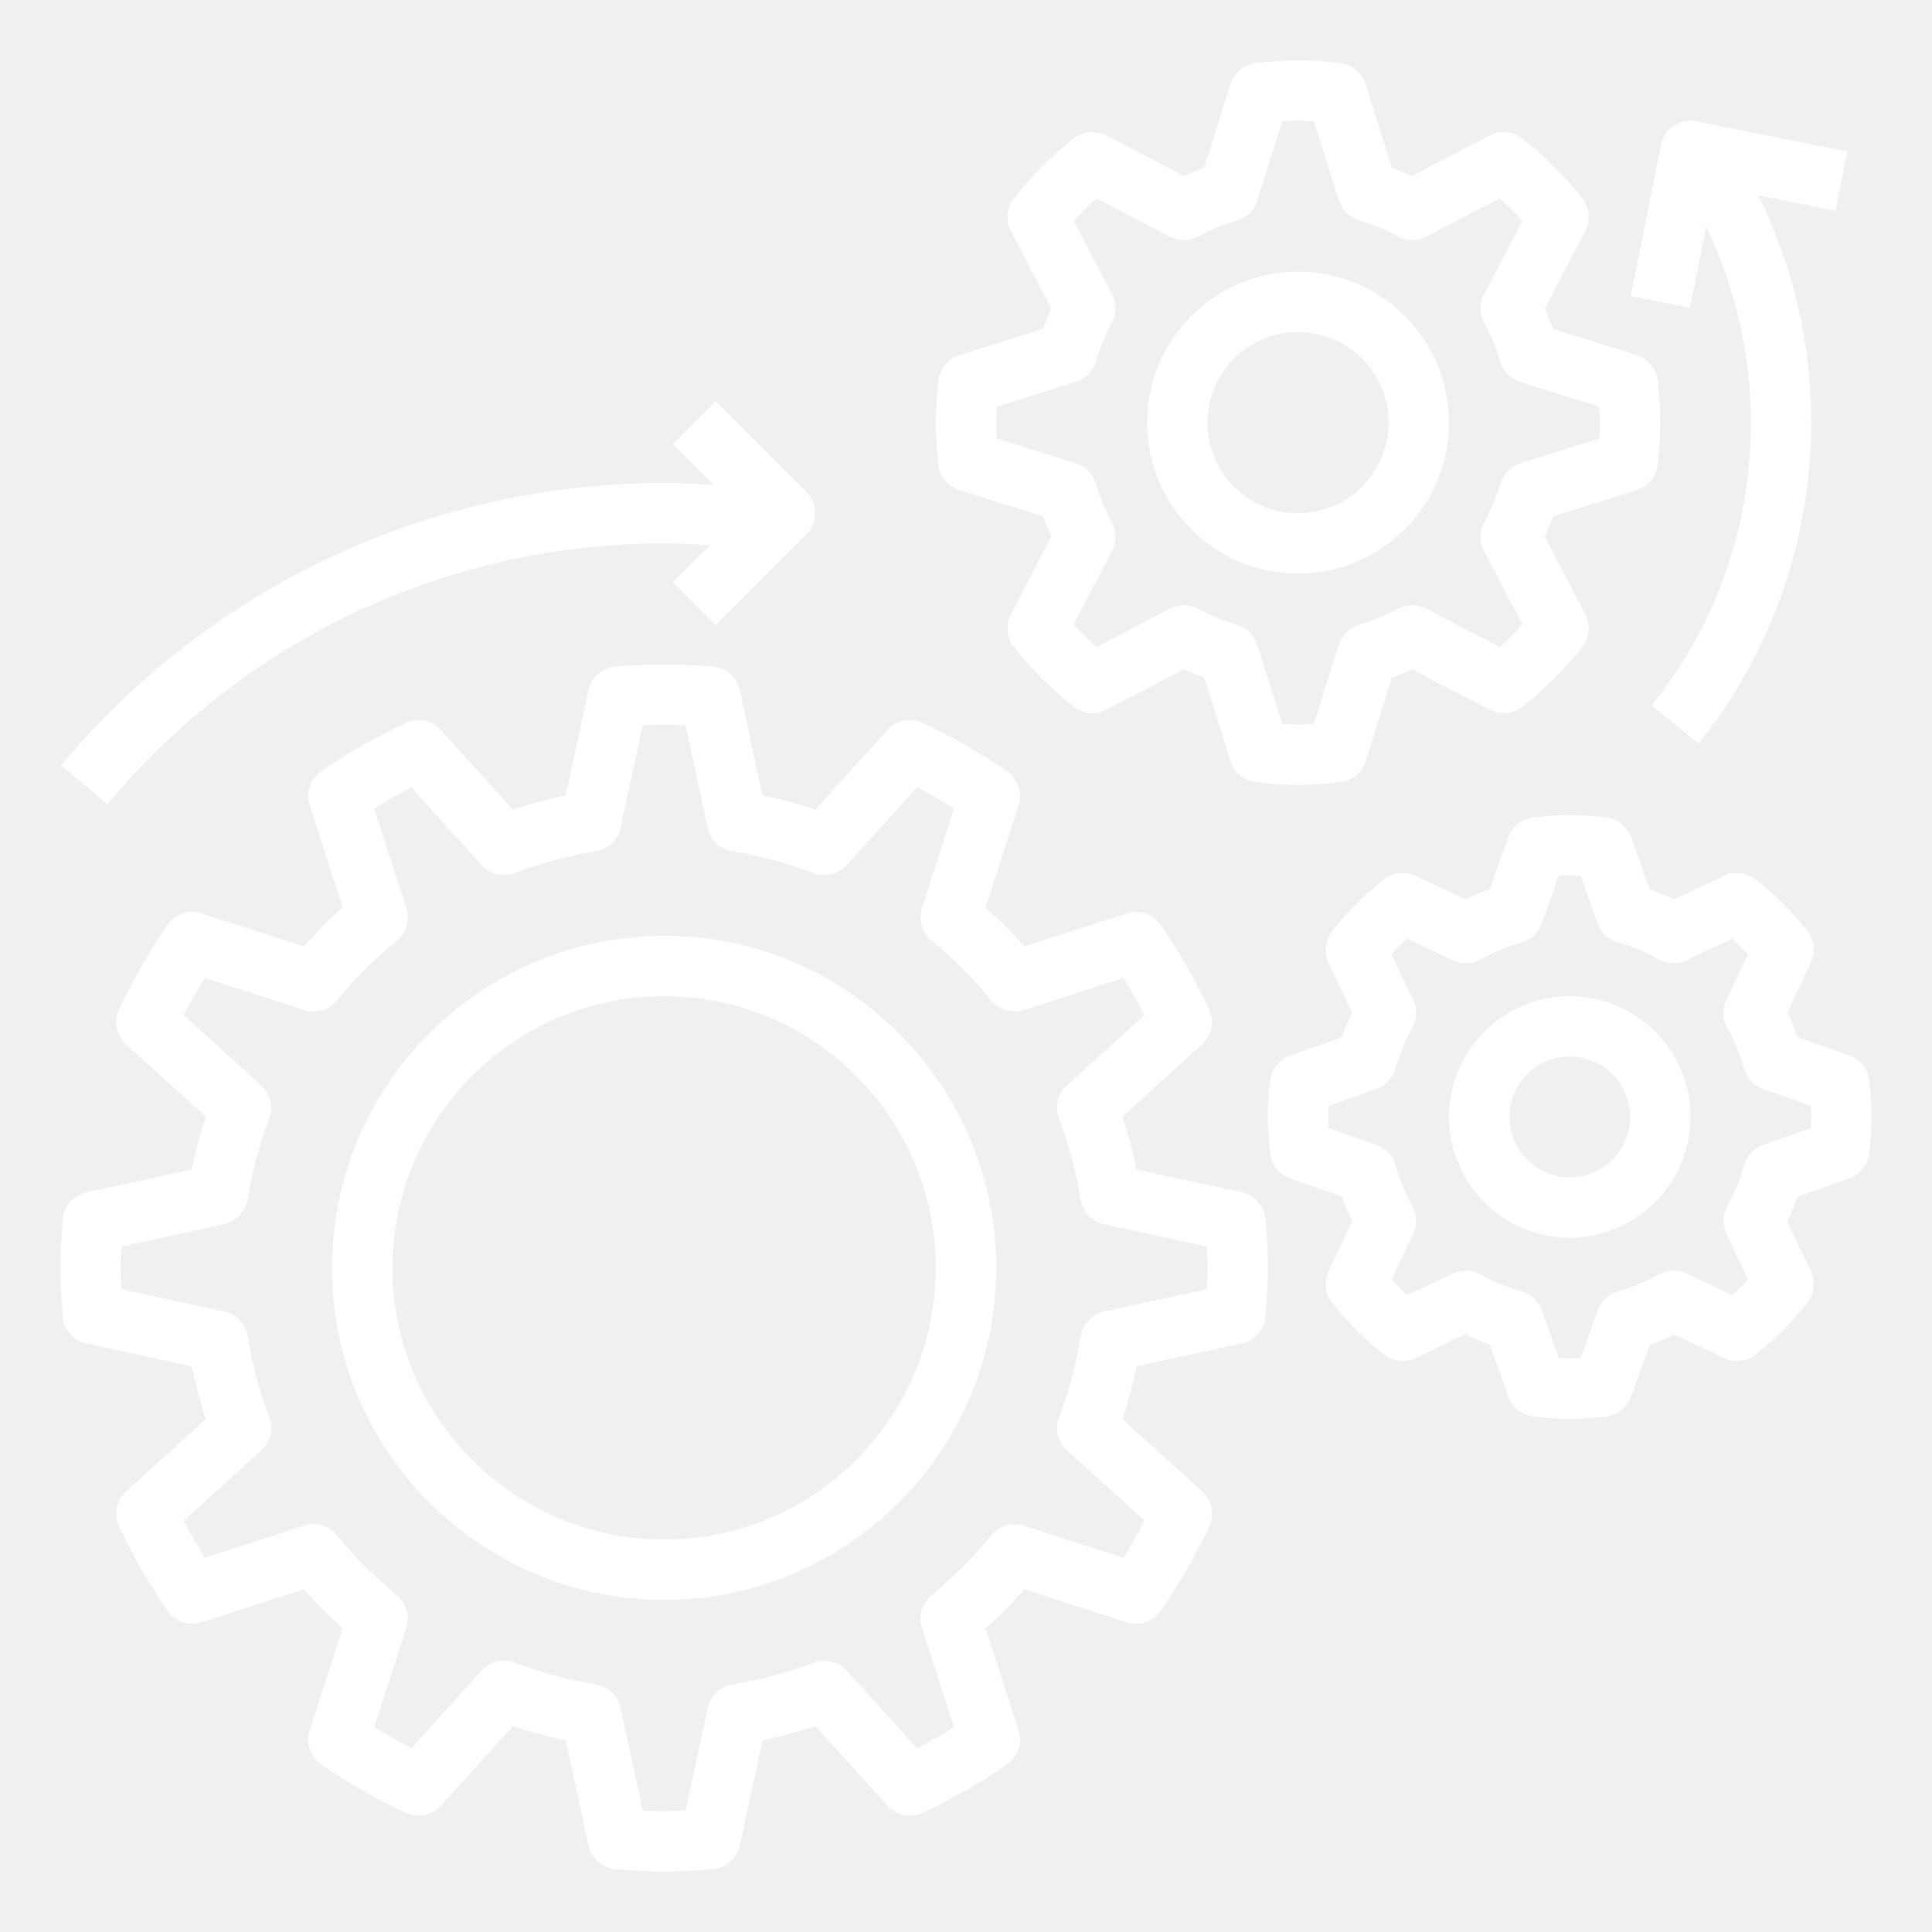
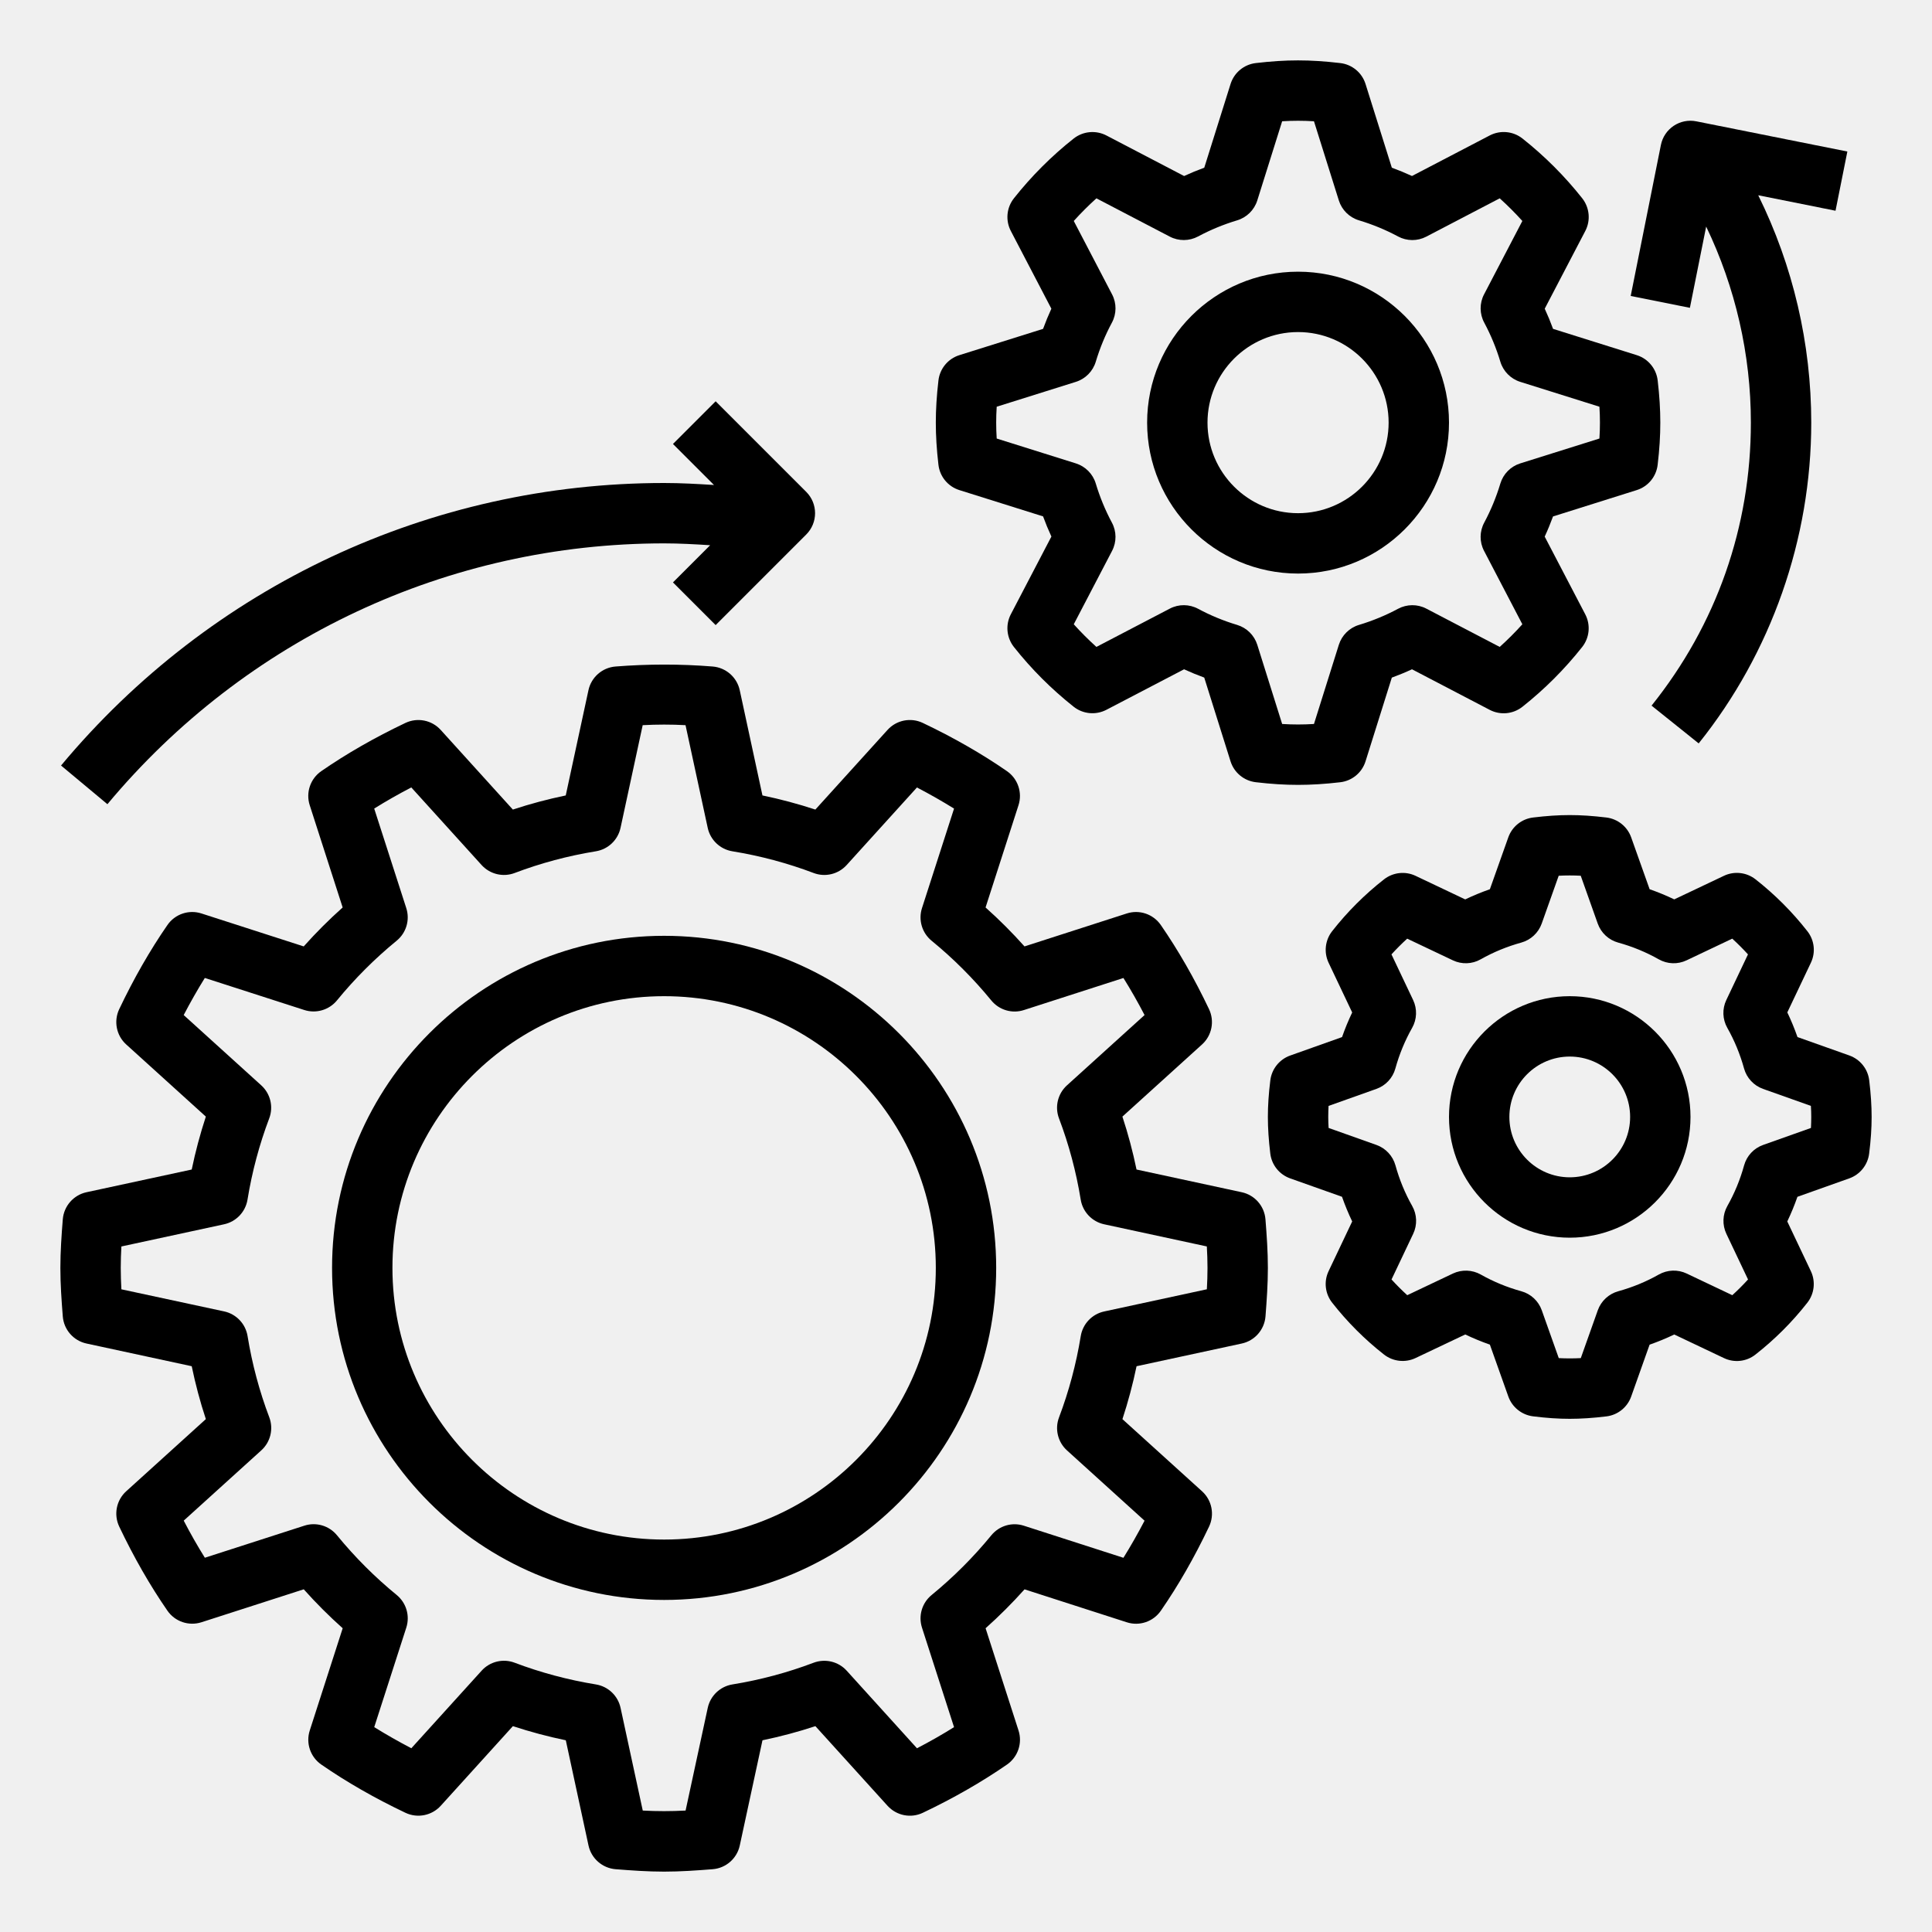
- <svg xmlns="http://www.w3.org/2000/svg" version="1.1" width="512" height="512" x="0" y="0" viewBox="0 0 64 64" style="enable-background:new 0 0 512 512" xml:space="preserve">
-   <g>
-     <path d="m2.08 43.608c.035.44.354.805.786.898l3.485.752c.123.594.279 1.18.468 1.752l-2.638 2.39c-.327.296-.421.772-.231 1.171.482 1.014 1.019 1.951 1.596 2.785.25.362.708.518 1.129.383l3.387-1.091c.405.454.836.885 1.29 1.29l-1.091 3.387c-.135.419.02.878.383 1.129.834.577 1.771 1.114 2.785 1.596.4.19.875.095 1.171-.231l2.39-2.638c.573.188 1.159.345 1.753.468l.752 3.485c.093.431.458.75.897.786.532.042 1.065.08 1.608.08s1.076-.038 1.608-.08c.44-.035.805-.354.898-.786l.752-3.485c.594-.123 1.181-.279 1.753-.468l2.39 2.638c.297.327.773.422 1.171.231 1.014-.482 1.951-1.02 2.785-1.596.363-.251.518-.71.383-1.129l-1.091-3.387c.454-.405.885-.836 1.29-1.289l3.387 1.091c.419.136.878-.02 1.129-.383.577-.834 1.114-1.771 1.596-2.785.19-.399.096-.875-.231-1.171l-2.638-2.39c.188-.573.345-1.159.468-1.753l3.485-.752c.431-.093.75-.458.786-.897.041-.533.079-1.066.079-1.609s-.038-1.076-.08-1.608c-.035-.44-.354-.805-.786-.898l-3.485-.752c-.123-.594-.279-1.181-.468-1.753l2.638-2.39c.327-.296.421-.772.231-1.171-.482-1.014-1.02-1.951-1.596-2.785-.251-.363-.71-.519-1.129-.383l-3.387 1.091c-.405-.454-.836-.885-1.29-1.29l1.091-3.387c.135-.419-.02-.878-.383-1.129-.834-.577-1.771-1.114-2.785-1.596-.4-.191-.875-.096-1.171.231l-2.39 2.638c-.573-.188-1.159-.345-1.753-.468l-.752-3.485c-.093-.431-.458-.75-.897-.786-1.065-.086-2.152-.084-3.217 0-.44.035-.805.354-.898.786l-.752 3.485c-.594.123-1.18.279-1.752.468l-2.39-2.638c-.296-.327-.771-.421-1.171-.231-1.014.482-1.951 1.019-2.785 1.596-.363.251-.518.71-.383 1.129l1.091 3.387c-.454.405-.885.836-1.29 1.29l-3.386-1.091c-.42-.136-.879.02-1.129.383-.577.834-1.114 1.771-1.596 2.785-.19.399-.096.875.231 1.171l2.638 2.39c-.188.573-.345 1.159-.468 1.753l-3.485.752c-.431.093-.75.458-.786.897-.042.533-.08 1.066-.08 1.609s.038 1.076.08 1.608zm1.941-2.317 3.402-.735c.402-.087.71-.411.776-.817.15-.922.392-1.827.719-2.691.146-.384.041-.819-.264-1.095l-2.569-2.328c.224-.429.458-.84.7-1.229l3.296 1.062c.39.125.82 0 1.081-.318.59-.722 1.256-1.387 1.978-1.978.318-.26.445-.689.318-1.081l-1.062-3.296c.389-.243.799-.477 1.229-.7l2.328 2.57c.277.305.713.41 1.096.264.862-.327 1.767-.569 2.69-.719.406-.066.73-.374.817-.776l.734-3.402c.471-.025.95-.026 1.419 0l.735 3.402c.087.402.411.71.817.776.922.15 1.827.392 2.691.719.382.146.818.042 1.095-.264l2.328-2.569c.429.224.84.458 1.229.7l-1.062 3.296c-.126.392 0 .82.318 1.081.722.59 1.387 1.256 1.978 1.978.261.319.69.446 1.081.318l3.296-1.062c.243.389.477.799.7 1.228l-2.57 2.328c-.305.276-.41.711-.264 1.096.327.862.569 1.767.719 2.69.066.406.374.73.776.817l3.402.734c.013.235.022.472.022.71s-.008.475-.021.709l-3.402.735c-.402.087-.71.411-.776.817-.15.922-.392 1.827-.719 2.691-.146.384-.041.819.264 1.095l2.569 2.328c-.224.429-.458.84-.7 1.229l-3.296-1.062c-.393-.128-.82-.001-1.081.318-.589.72-1.255 1.386-1.978 1.978-.318.26-.444.689-.318 1.08l1.062 3.296c-.389.243-.799.477-1.228.7l-2.328-2.57c-.276-.305-.711-.408-1.096-.264-.862.327-1.767.569-2.69.719-.406.066-.73.374-.817.776l-.734 3.402c-.471.025-.95.026-1.419 0l-.735-3.402c-.087-.402-.411-.71-.817-.776-.922-.15-1.827-.392-2.691-.719-.383-.146-.819-.042-1.095.264l-2.328 2.569c-.429-.224-.84-.458-1.229-.7l1.062-3.296c.126-.392 0-.82-.318-1.081-.722-.59-1.387-1.256-1.978-1.978-.261-.319-.691-.445-1.081-.318l-3.296 1.062c-.243-.389-.477-.799-.7-1.229l2.57-2.328c.305-.276.41-.711.264-1.096-.327-.862-.569-1.767-.719-2.69-.066-.406-.374-.73-.776-.817l-3.404-.732c-.012-.235-.021-.472-.021-.71s.008-.475.021-.709z" fill="#ffffff" data-original="#000000" style="" />
-     <path d="m54.219 16.235c.376-.118.648-.447.693-.839.06-.505.088-.962.088-1.396s-.028-.891-.087-1.396c-.045-.392-.317-.721-.693-.839l-2.773-.871c-.083-.227-.175-.45-.276-.668l1.344-2.575c.182-.349.142-.773-.102-1.083-.579-.732-1.245-1.398-1.979-1.979-.31-.245-.734-.284-1.083-.103l-2.577 1.344c-.218-.1-.441-.192-.668-.275l-.871-2.773c-.118-.376-.447-.648-.839-.693-1.012-.118-1.781-.118-2.793 0-.392.045-.721.317-.839.693l-.871 2.773c-.227.083-.45.175-.668.276l-2.575-1.344c-.349-.181-.772-.142-1.083.102-.732.579-1.398 1.245-1.979 1.979-.245.31-.285.733-.103 1.083l1.343 2.575c-.1.218-.192.441-.275.668l-2.773.871c-.376.118-.648.447-.693.839-.059.505-.087.962-.087 1.396s.028.891.087 1.396c.045.392.317.721.693.839l2.773.871c.083.227.175.45.276.668l-1.344 2.575c-.182.349-.142.773.102 1.083.579.732 1.245 1.398 1.979 1.979.309.245.734.284 1.083.103l2.575-1.343c.218.1.441.192.668.275l.871 2.773c.118.376.447.648.839.693.507.06.964.088 1.398.088s.891-.028 1.396-.087c.392-.045.721-.317.839-.693l.871-2.773c.227-.083.45-.175.668-.276l2.575 1.344c.349.182.773.143 1.083-.102.732-.579 1.398-1.245 1.979-1.979.245-.31.285-.733.103-1.083l-1.344-2.575c.101-.218.193-.441.276-.668zm-3.86-.884c-.316.1-.562.349-.658.667-.136.452-.316.887-.534 1.294-.157.292-.16.643-.006.936l1.269 2.432c-.237.263-.488.514-.75.75l-2.432-1.269c-.294-.154-.645-.15-.936.006-.407.218-.842.398-1.294.534-.317.095-.567.342-.667.658l-.824 2.624c-.365.022-.688.022-1.054 0l-.824-2.624c-.1-.316-.349-.562-.667-.658-.453-.136-.888-.316-1.293-.534-.292-.157-.643-.16-.937-.006l-2.432 1.269c-.263-.237-.514-.488-.75-.75l1.269-2.432c.153-.293.151-.645-.006-.936-.218-.407-.398-.842-.534-1.294-.095-.317-.342-.567-.658-.667l-2.624-.824c-.012-.183-.017-.358-.017-.527s.005-.344.017-.527l2.624-.824c.316-.1.562-.349.658-.667.136-.453.316-.888.534-1.293.157-.292.16-.643.006-.937l-1.269-2.432c.237-.263.488-.514.75-.75l2.432 1.269c.293.153.645.15.936-.006.407-.218.842-.398 1.294-.534.317-.095.567-.342.667-.658l.824-2.624c.365-.022.688-.022 1.054 0l.824 2.624c.1.316.349.562.667.658.453.136.888.316 1.293.534.292.157.643.16.937.006l2.432-1.269c.263.237.514.488.75.75l-1.269 2.432c-.153.293-.151.645.006.936.218.407.398.842.534 1.294.095.317.342.567.658.667l2.624.824c.012.183.017.358.017.527s-.005.344-.017.527z" fill="#ffffff" data-original="#000000" style="" />
-     <path d="m61.262 34.964-1.718-.61c-.098-.279-.21-.552-.337-.817l.781-1.645c.163-.342.118-.746-.116-1.044-.5-.639-1.078-1.218-1.719-1.72-.299-.234-.705-.278-1.045-.116l-1.646.781c-.264-.126-.537-.239-.816-.336l-.611-1.718c-.127-.357-.446-.612-.822-.658-.891-.107-1.536-.107-2.427 0-.376.045-.695.3-.822.658l-.61 1.718c-.279.098-.552.21-.817.337l-1.645-.781c-.34-.162-.745-.117-1.044.116-.639.5-1.218 1.078-1.72 1.719-.233.298-.278.703-.116 1.045l.781 1.646c-.126.264-.239.537-.336.816l-1.718.611c-.357.127-.612.446-.658.822-.055.443-.081.84-.081 1.212s.026.768.08 1.213c.045.376.3.695.658.822l1.718.61c.098.279.21.552.337.817l-.781 1.645c-.163.342-.118.746.116 1.044.5.639 1.078 1.218 1.719 1.72.298.233.704.278 1.045.116l1.646-.781c.264.126.537.239.816.336l.611 1.718c.127.357.446.612.822.658.445.056.841.082 1.213.082s.768-.026 1.213-.08c.376-.045.695-.3.822-.658l.61-1.718c.279-.098.552-.21.817-.337l1.645.781c.341.163.747.119 1.044-.116.639-.5 1.218-1.078 1.72-1.719.233-.298.278-.703.116-1.045l-.781-1.646c.126-.264.239-.537.336-.816l1.718-.611c.357-.127.612-.446.658-.822.056-.445.082-.841.082-1.213s-.026-.768-.08-1.213c-.045-.377-.3-.695-.658-.823zm-1.272 2.401-1.585.563c-.307.109-.542.361-.629.675-.131.475-.318.928-.555 1.347-.16.283-.172.627-.033.921l.718 1.513c-.166.182-.34.356-.521.521l-1.513-.718c-.292-.139-.637-.127-.921.033-.42.238-.873.424-1.346.555-.314.087-.566.322-.676.629l-.563 1.585c-.242.013-.488.013-.73 0l-.563-1.585c-.109-.307-.361-.542-.675-.629-.475-.131-.928-.318-1.347-.555-.283-.159-.626-.171-.921-.033l-1.513.718c-.182-.166-.356-.34-.521-.521l.718-1.513c.14-.294.127-.638-.033-.921-.238-.42-.424-.873-.555-1.346-.087-.314-.322-.566-.629-.676l-1.585-.563c-.008-.121-.012-.242-.012-.365s.004-.245.01-.365l1.585-.564c.307-.109.542-.361.628-.675.132-.476.319-.928.556-1.347.16-.283.172-.627.033-.921l-.718-1.513c.166-.182.34-.356.521-.521l1.513.718c.294.14.638.128.921-.033.42-.238.873-.424 1.346-.555.314-.087.566-.322.676-.629l.563-1.585c.242-.013.488-.013.73 0l.563 1.585c.109.307.361.542.675.629.475.131.928.318 1.347.555.284.161.627.173.921.033l1.513-.718c.182.166.356.34.521.521l-.718 1.513c-.14.294-.127.638.033.921.238.42.424.873.555 1.346.087.314.322.566.629.676l1.585.563c.008.122.012.243.012.366s-.004.244-.01.365z" fill="#ffffff" data-original="#000000" style="" />
-     <path d="m22 53c6.065 0 11-4.935 11-11s-4.935-11-11-11-11 4.935-11 11 4.935 11 11 11zm0-20c4.962 0 9 4.038 9 9s-4.038 9-9 9-9-4.038-9-9 4.038-9 9-9z" fill="#ffffff" data-original="#000000" style="" />
-     <path d="m2.022 25.359 1.536 1.281c4.579-5.491 11.3-8.64 18.442-8.64.509 0 1.017.029 1.525.061l-1.232 1.232 1.414 1.414 3-3c.391-.391.391-1.023 0-1.414l-3-3-1.414 1.414 1.359 1.359c-.55-.035-1.101-.066-1.652-.066-7.736 0-15.018 3.411-19.978 9.359z" fill="#ffffff" data-original="#000000" style="" />
-     <path d="m43 9c-2.757 0-5 2.243-5 5s2.243 5 5 5 5-2.243 5-5-2.243-5-5-5zm0 8c-1.654 0-3-1.346-3-3s1.346-3 3-3 3 1.346 3 3-1.346 3-3 3z" fill="#ffffff" data-original="#000000" style="" />
-     <path d="m52 33c-2.206 0-4 1.794-4 4s1.794 4 4 4 4-1.794 4-4-1.794-4-4-4zm0 6c-1.103 0-2-.897-2-2s.897-2 2-2 2 .897 2 2-.897 2-2 2z" fill="#ffffff" data-original="#000000" style="" />
-     <path d="m61.196 5.02-5-1c-.544-.11-1.069.243-1.177.784l-1 5 1.961.393.539-2.692c.969 2.016 1.481 4.238 1.481 6.495 0 3.448-1.138 6.69-3.29 9.375l1.561 1.251c2.405-3.001 3.729-6.774 3.729-10.626 0-2.619-.605-5.201-1.756-7.531l2.56.512z" fill="#ffffff" data-original="#000000" style="" />
-   </g>
+ <svg xmlns="http://www.w3.org/2000/svg" id="OutlineExpand" enable-background="new 0 0 64 64" height="512" viewBox="0 0 64 64" width="512">
+   <path d="m2.08 43.608c.035.44.354.805.786.898l3.485.752c.123.594.279 1.18.468 1.752l-2.638 2.39c-.327.296-.421.772-.231 1.171.482 1.014 1.019 1.951 1.596 2.785.25.362.708.518 1.129.383l3.387-1.091c.405.454.836.885 1.29 1.29l-1.091 3.387c-.135.419.02.878.383 1.129.834.577 1.771 1.114 2.785 1.596.4.19.875.095 1.171-.231l2.39-2.638c.573.188 1.159.345 1.753.468l.752 3.485c.093.431.458.75.897.786.532.042 1.065.08 1.608.08s1.076-.038 1.608-.08c.44-.035.805-.354.898-.786l.752-3.485c.594-.123 1.181-.279 1.753-.468l2.39 2.638c.297.327.773.422 1.171.231 1.014-.482 1.951-1.02 2.785-1.596.363-.251.518-.71.383-1.129l-1.091-3.387c.454-.405.885-.836 1.29-1.289l3.387 1.091c.419.136.878-.02 1.129-.383.577-.834 1.114-1.771 1.596-2.785.19-.399.096-.875-.231-1.171l-2.638-2.39c.188-.573.345-1.159.468-1.753l3.485-.752c.431-.093.75-.458.786-.897.041-.533.079-1.066.079-1.609s-.038-1.076-.08-1.608c-.035-.44-.354-.805-.786-.898l-3.485-.752c-.123-.594-.279-1.181-.468-1.753l2.638-2.39c.327-.296.421-.772.231-1.171-.482-1.014-1.02-1.951-1.596-2.785-.251-.363-.71-.519-1.129-.383l-3.387 1.091c-.405-.454-.836-.885-1.29-1.29l1.091-3.387c.135-.419-.02-.878-.383-1.129-.834-.577-1.771-1.114-2.785-1.596-.4-.191-.875-.096-1.171.231l-2.39 2.638c-.573-.188-1.159-.345-1.753-.468l-.752-3.485c-.093-.431-.458-.75-.897-.786-1.065-.086-2.152-.084-3.217 0-.44.035-.805.354-.898.786l-.752 3.485c-.594.123-1.18.279-1.752.468l-2.39-2.638c-.296-.327-.771-.421-1.171-.231-1.014.482-1.951 1.019-2.785 1.596-.363.251-.518.71-.383 1.129l1.091 3.387c-.454.405-.885.836-1.29 1.29l-3.386-1.091c-.42-.136-.879.02-1.129.383-.577.834-1.114 1.771-1.596 2.785-.19.399-.096.875.231 1.171l2.638 2.39c-.188.573-.345 1.159-.468 1.753l-3.485.752c-.431.093-.75.458-.786.897-.042.533-.08 1.066-.08 1.609s.038 1.076.08 1.608zm1.941-2.317 3.402-.735c.402-.087.71-.411.776-.817.15-.922.392-1.827.719-2.691.146-.384.041-.819-.264-1.095l-2.569-2.328c.224-.429.458-.84.7-1.229l3.296 1.062c.39.125.82 0 1.081-.318.59-.722 1.256-1.387 1.978-1.978.318-.26.445-.689.318-1.081l-1.062-3.296c.389-.243.799-.477 1.229-.7l2.328 2.57c.277.305.713.41 1.096.264.862-.327 1.767-.569 2.69-.719.406-.066.73-.374.817-.776l.734-3.402c.471-.025.95-.026 1.419 0l.735 3.402c.087.402.411.71.817.776.922.15 1.827.392 2.691.719.382.146.818.042 1.095-.264l2.328-2.569c.429.224.84.458 1.229.7l-1.062 3.296c-.126.392 0 .82.318 1.081.722.59 1.387 1.256 1.978 1.978.261.319.69.446 1.081.318l3.296-1.062c.243.389.477.799.7 1.228l-2.57 2.328c-.305.276-.41.711-.264 1.096.327.862.569 1.767.719 2.69.066.406.374.73.776.817l3.402.734c.013.235.022.472.022.71s-.008.475-.021.709l-3.402.735c-.402.087-.71.411-.776.817-.15.922-.392 1.827-.719 2.691-.146.384-.041.819.264 1.095l2.569 2.328c-.224.429-.458.84-.7 1.229l-3.296-1.062c-.393-.128-.82-.001-1.081.318-.589.72-1.255 1.386-1.978 1.978-.318.26-.444.689-.318 1.08l1.062 3.296c-.389.243-.799.477-1.228.7l-2.328-2.57c-.276-.305-.711-.408-1.096-.264-.862.327-1.767.569-2.69.719-.406.066-.73.374-.817.776l-.734 3.402c-.471.025-.95.026-1.419 0l-.735-3.402c-.087-.402-.411-.71-.817-.776-.922-.15-1.827-.392-2.691-.719-.383-.146-.819-.042-1.095.264l-2.328 2.569c-.429-.224-.84-.458-1.229-.7l1.062-3.296c.126-.392 0-.82-.318-1.081-.722-.59-1.387-1.256-1.978-1.978-.261-.319-.691-.445-1.081-.318l-3.296 1.062c-.243-.389-.477-.799-.7-1.229l2.57-2.328c.305-.276.41-.711.264-1.096-.327-.862-.569-1.767-.719-2.69-.066-.406-.374-.73-.776-.817l-3.404-.732c-.012-.235-.021-.472-.021-.71s.008-.475.021-.709z" />
+   <path d="m54.219 16.235c.376-.118.648-.447.693-.839.06-.505.088-.962.088-1.396s-.028-.891-.087-1.396c-.045-.392-.317-.721-.693-.839l-2.773-.871c-.083-.227-.175-.45-.276-.668l1.344-2.575c.182-.349.142-.773-.102-1.083-.579-.732-1.245-1.398-1.979-1.979-.31-.245-.734-.284-1.083-.103l-2.577 1.344c-.218-.1-.441-.192-.668-.275l-.871-2.773c-.118-.376-.447-.648-.839-.693-1.012-.118-1.781-.118-2.793 0-.392.045-.721.317-.839.693l-.871 2.773c-.227.083-.45.175-.668.276l-2.575-1.344c-.349-.181-.772-.142-1.083.102-.732.579-1.398 1.245-1.979 1.979-.245.31-.285.733-.103 1.083l1.343 2.575c-.1.218-.192.441-.275.668l-2.773.871c-.376.118-.648.447-.693.839-.059.505-.087.962-.087 1.396s.028.891.087 1.396c.045.392.317.721.693.839l2.773.871c.083.227.175.45.276.668l-1.344 2.575c-.182.349-.142.773.102 1.083.579.732 1.245 1.398 1.979 1.979.309.245.734.284 1.083.103l2.575-1.343c.218.1.441.192.668.275l.871 2.773c.118.376.447.648.839.693.507.06.964.088 1.398.088s.891-.028 1.396-.087c.392-.045.721-.317.839-.693l.871-2.773c.227-.083.45-.175.668-.276l2.575 1.344c.349.182.773.143 1.083-.102.732-.579 1.398-1.245 1.979-1.979.245-.31.285-.733.103-1.083l-1.344-2.575c.101-.218.193-.441.276-.668zm-3.86-.884c-.316.1-.562.349-.658.667-.136.452-.316.887-.534 1.294-.157.292-.16.643-.006.936l1.269 2.432c-.237.263-.488.514-.75.75l-2.432-1.269c-.294-.154-.645-.15-.936.006-.407.218-.842.398-1.294.534-.317.095-.567.342-.667.658l-.824 2.624c-.365.022-.688.022-1.054 0l-.824-2.624c-.1-.316-.349-.562-.667-.658-.453-.136-.888-.316-1.293-.534-.292-.157-.643-.16-.937-.006l-2.432 1.269c-.263-.237-.514-.488-.75-.75l1.269-2.432c.153-.293.151-.645-.006-.936-.218-.407-.398-.842-.534-1.294-.095-.317-.342-.567-.658-.667l-2.624-.824c-.012-.183-.017-.358-.017-.527s.005-.344.017-.527l2.624-.824c.316-.1.562-.349.658-.667.136-.453.316-.888.534-1.293.157-.292.16-.643.006-.937l-1.269-2.432c.237-.263.488-.514.75-.75l2.432 1.269c.293.153.645.15.936-.006.407-.218.842-.398 1.294-.534.317-.095.567-.342.667-.658l.824-2.624c.365-.022.688-.022 1.054 0l.824 2.624c.1.316.349.562.667.658.453.136.888.316 1.293.534.292.157.643.16.937.006l2.432-1.269c.263.237.514.488.75.75l-1.269 2.432c-.153.293-.151.645.006.936.218.407.398.842.534 1.294.095.317.342.567.658.667l2.624.824c.012.183.017.358.017.527s-.005.344-.017.527z" />
+   <path d="m61.262 34.964-1.718-.61c-.098-.279-.21-.552-.337-.817l.781-1.645c.163-.342.118-.746-.116-1.044-.5-.639-1.078-1.218-1.719-1.72-.299-.234-.705-.278-1.045-.116l-1.646.781c-.264-.126-.537-.239-.816-.336l-.611-1.718c-.127-.357-.446-.612-.822-.658-.891-.107-1.536-.107-2.427 0-.376.045-.695.3-.822.658l-.61 1.718c-.279.098-.552.21-.817.337l-1.645-.781c-.34-.162-.745-.117-1.044.116-.639.5-1.218 1.078-1.72 1.719-.233.298-.278.703-.116 1.045l.781 1.646c-.126.264-.239.537-.336.816l-1.718.611c-.357.127-.612.446-.658.822-.055.443-.081.84-.081 1.212s.026.768.08 1.213c.045.376.3.695.658.822l1.718.61c.098.279.21.552.337.817l-.781 1.645c-.163.342-.118.746.116 1.044.5.639 1.078 1.218 1.719 1.72.298.233.704.278 1.045.116l1.646-.781c.264.126.537.239.816.336l.611 1.718c.127.357.446.612.822.658.445.056.841.082 1.213.082s.768-.026 1.213-.08c.376-.045.695-.3.822-.658l.61-1.718c.279-.098.552-.21.817-.337l1.645.781c.341.163.747.119 1.044-.116.639-.5 1.218-1.078 1.72-1.719.233-.298.278-.703.116-1.045l-.781-1.646c.126-.264.239-.537.336-.816l1.718-.611c.357-.127.612-.446.658-.822.056-.445.082-.841.082-1.213s-.026-.768-.08-1.213c-.045-.377-.3-.695-.658-.823zm-1.272 2.401-1.585.563c-.307.109-.542.361-.629.675-.131.475-.318.928-.555 1.347-.16.283-.172.627-.033.921l.718 1.513c-.166.182-.34.356-.521.521l-1.513-.718c-.292-.139-.637-.127-.921.033-.42.238-.873.424-1.346.555-.314.087-.566.322-.676.629l-.563 1.585c-.242.013-.488.013-.73 0l-.563-1.585c-.109-.307-.361-.542-.675-.629-.475-.131-.928-.318-1.347-.555-.283-.159-.626-.171-.921-.033l-1.513.718c-.182-.166-.356-.34-.521-.521l.718-1.513c.14-.294.127-.638-.033-.921-.238-.42-.424-.873-.555-1.346-.087-.314-.322-.566-.629-.676l-1.585-.563c-.008-.121-.012-.242-.012-.365s.004-.245.01-.365l1.585-.564c.307-.109.542-.361.628-.675.132-.476.319-.928.556-1.347.16-.283.172-.627.033-.921l-.718-1.513c.166-.182.34-.356.521-.521l1.513.718c.294.14.638.128.921-.033.42-.238.873-.424 1.346-.555.314-.087.566-.322.676-.629l.563-1.585c.242-.013.488-.013.73 0l.563 1.585c.109.307.361.542.675.629.475.131.928.318 1.347.555.284.161.627.173.921.033l1.513-.718c.182.166.356.34.521.521l-.718 1.513c-.14.294-.127.638.033.921.238.42.424.873.555 1.346.087.314.322.566.629.676l1.585.563c.008.122.012.243.012.366s-.004.244-.01.365z" />
+   <path d="m22 53c6.065 0 11-4.935 11-11s-4.935-11-11-11-11 4.935-11 11 4.935 11 11 11zm0-20c4.962 0 9 4.038 9 9s-4.038 9-9 9-9-4.038-9-9 4.038-9 9-9z" />
+   <path d="m2.022 25.359 1.536 1.281c4.579-5.491 11.3-8.64 18.442-8.64.509 0 1.017.029 1.525.061l-1.232 1.232 1.414 1.414 3-3c.391-.391.391-1.023 0-1.414l-3-3-1.414 1.414 1.359 1.359c-.55-.035-1.101-.066-1.652-.066-7.736 0-15.018 3.411-19.978 9.359z" />
+   <path d="m43 9c-2.757 0-5 2.243-5 5s2.243 5 5 5 5-2.243 5-5-2.243-5-5-5zm0 8c-1.654 0-3-1.346-3-3s1.346-3 3-3 3 1.346 3 3-1.346 3-3 3z" />
+   <path d="m52 33c-2.206 0-4 1.794-4 4s1.794 4 4 4 4-1.794 4-4-1.794-4-4-4zm0 6c-1.103 0-2-.897-2-2s.897-2 2-2 2 .897 2 2-.897 2-2 2z" />
+   <path d="m61.196 5.02-5-1c-.544-.11-1.069.243-1.177.784l-1 5 1.961.393.539-2.692c.969 2.016 1.481 4.238 1.481 6.495 0 3.448-1.138 6.69-3.29 9.375l1.561 1.251c2.405-3.001 3.729-6.774 3.729-10.626 0-2.619-.605-5.201-1.756-7.531l2.56.512z" />
</svg>
